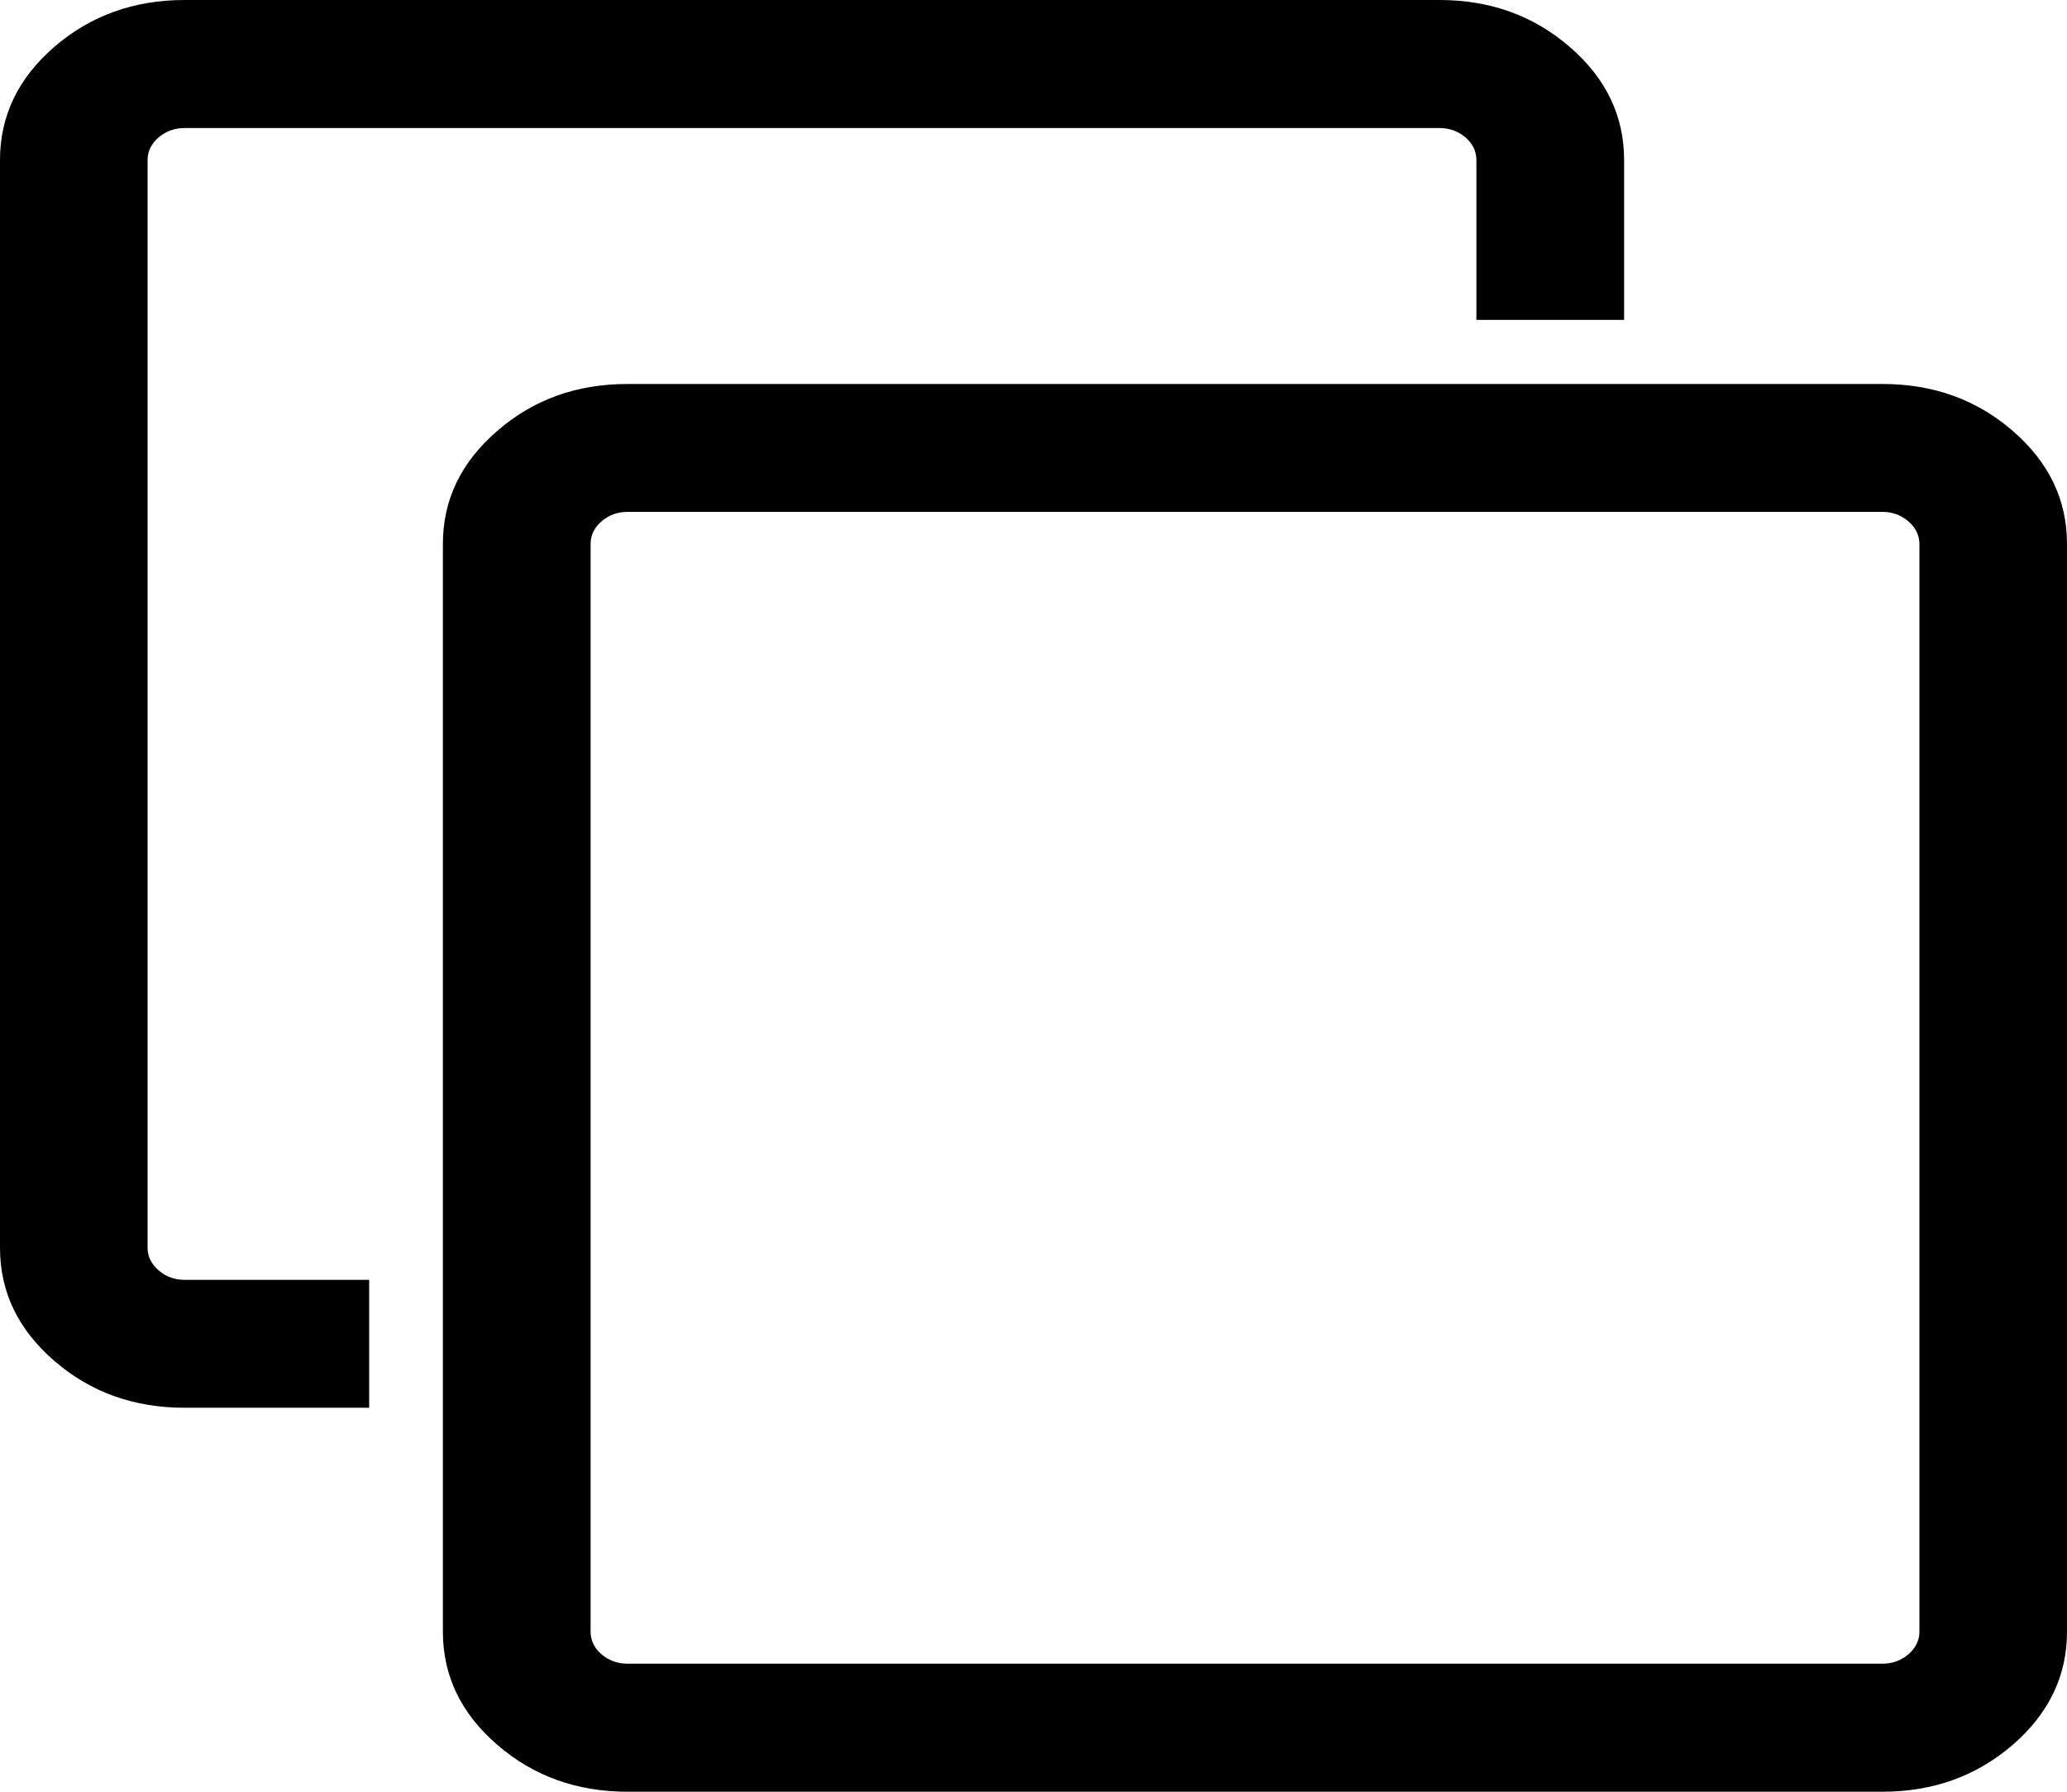
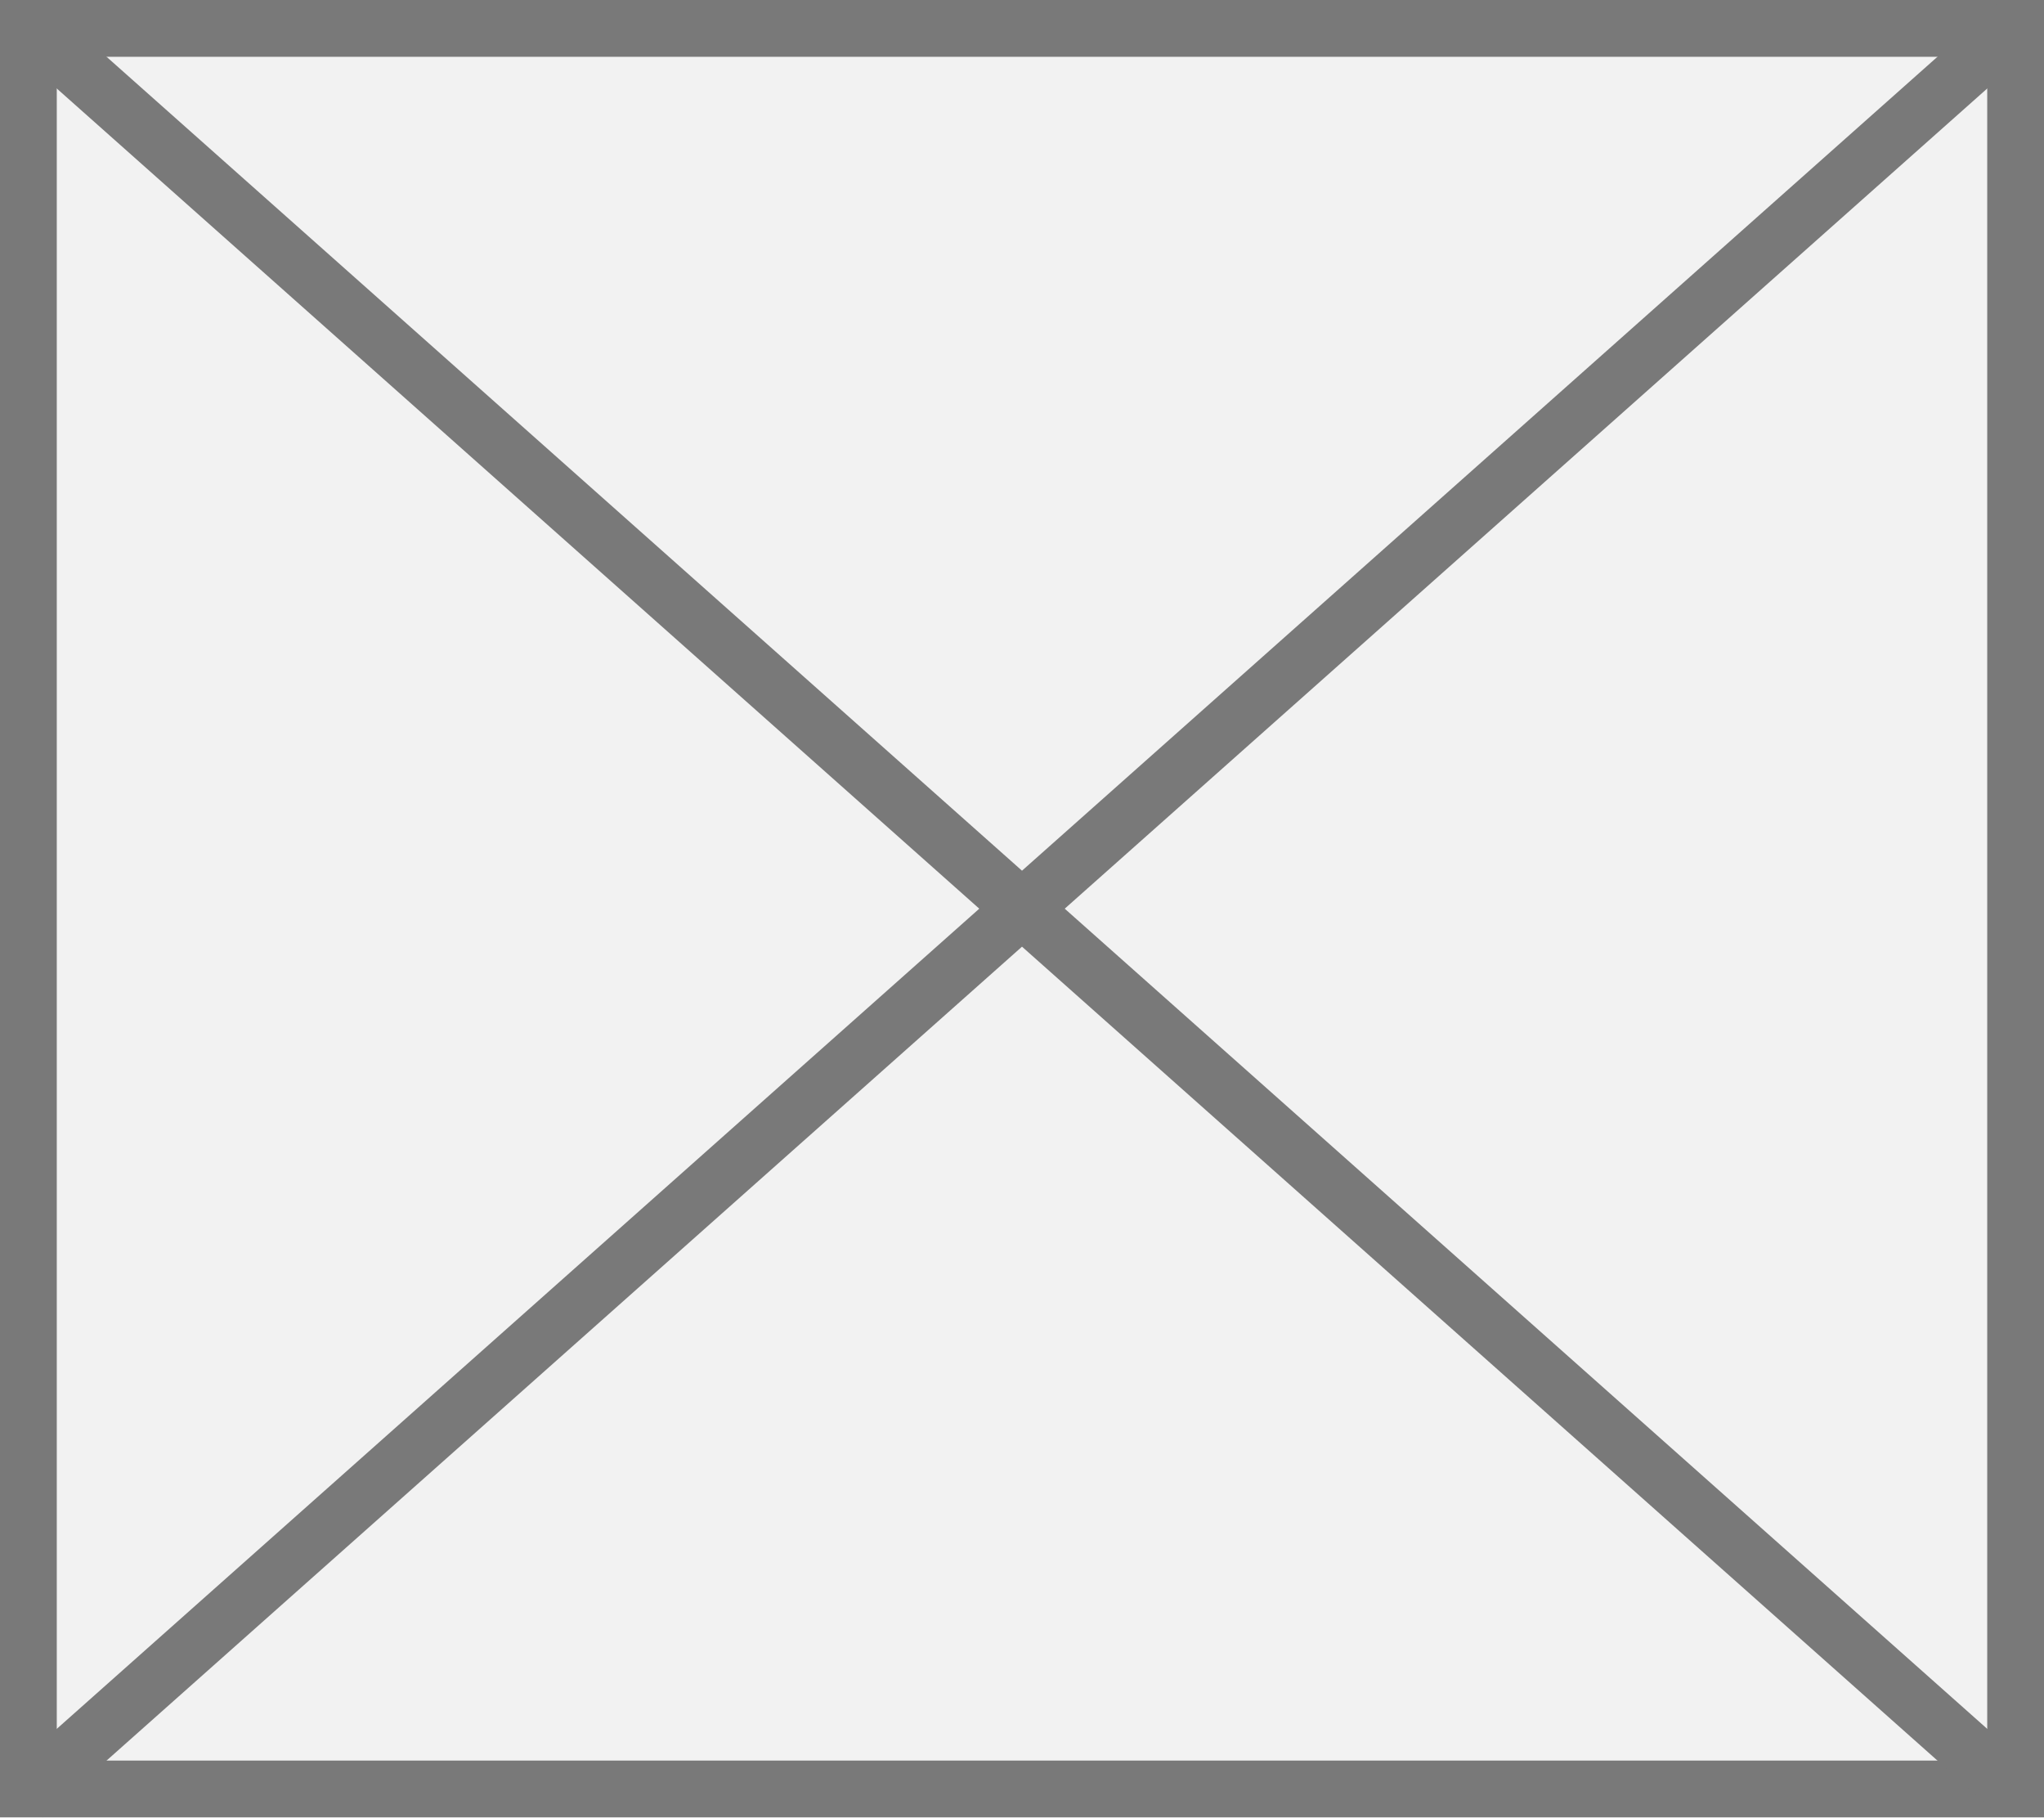
- <svg xmlns="http://www.w3.org/2000/svg" version="1.1" width="15px" height="13px">
-   <g transform="matrix(1 0 0 1 -405 -181 )">
-     <path d="M 13.849 12.003  C 13.902 11.957  13.929 11.902  13.929 11.839  L 13.929 3.946  C 13.929 3.884  13.902 3.829  13.849 3.783  C 13.796 3.737  13.733 3.714  13.661 3.714  L 4.554 3.714  C 4.481 3.714  4.418 3.737  4.365 3.783  C 4.312 3.829  4.286 3.884  4.286 3.946  L 4.286 11.839  C 4.286 11.902  4.312 11.957  4.365 12.003  C 4.418 12.048  4.481 12.071  4.554 12.071  L 13.661 12.071  C 13.733 12.071  13.796 12.048  13.849 12.003  Z M 14.607 3.127  C 14.869 3.354  15 3.627  15 3.946  L 15 11.839  C 15 12.158  14.869 12.432  14.607 12.659  C 14.344 12.886  14.029 13  13.661 13  L 4.554 13  C 4.185 13  3.87 12.886  3.608 12.659  C 3.345 12.432  3.214 12.158  3.214 11.839  L 3.214 3.946  C 3.214 3.627  3.345 3.354  3.608 3.127  C 3.87 2.899  4.185 2.786  4.554 2.786  L 13.661 2.786  C 14.029 2.786  14.344 2.899  14.607 3.127  Z M 11.392 0.341  C 11.655 0.568  11.786 0.842  11.786 1.161  L 11.786 2.321  L 10.714 2.321  L 10.714 1.161  C 10.714 1.098  10.688 1.043  10.635 0.997  C 10.582 0.952  10.519 0.929  10.446 0.929  L 1.339 0.929  C 1.267 0.929  1.204 0.952  1.151 0.997  C 1.098 1.043  1.071 1.098  1.071 1.161  L 1.071 9.054  C 1.071 9.116  1.098 9.171  1.151 9.217  C 1.204 9.263  1.267 9.286  1.339 9.286  L 2.679 9.286  L 2.679 10.214  L 1.339 10.214  C 0.971 10.214  0.656 10.101  0.393 9.873  C 0.131 9.646  0 9.373  0 9.054  L 0 1.161  C 0 0.842  0.131 0.568  0.393 0.341  C 0.656 0.114  0.971 0  1.339 0  L 10.446 0  C 10.815 0  11.13 0.114  11.392 0.341  Z " fill-rule="nonzero" fill="#000000" stroke="none" transform="matrix(1 0 0 1 405 181 )" />
+ <svg xmlns="http://www.w3.org/2000/svg" version="1.1" width="36px" height="32px">
+   <g transform="matrix(1 0 0 1 -128 -67 )">
+     <path d="M 128.5 67.5  L 163.5 67.5  L 163.5 98.5  L 128.5 98.5  L 128.5 67.5  Z " fill-rule="nonzero" fill="#f2f2f2" stroke="none" />
+     <path d="M 128.5 67.5  L 163.5 67.5  L 163.5 98.5  L 128.5 98.5  L 128.5 67.5  Z " stroke-width="1" stroke="#797979" fill="none" />
+     <path d="M 128.42 67.374  L 163.58 98.626  M 163.58 67.374  L 128.42 98.626  " stroke-width="1" stroke="#797979" fill="none" />
  </g>
</svg>
